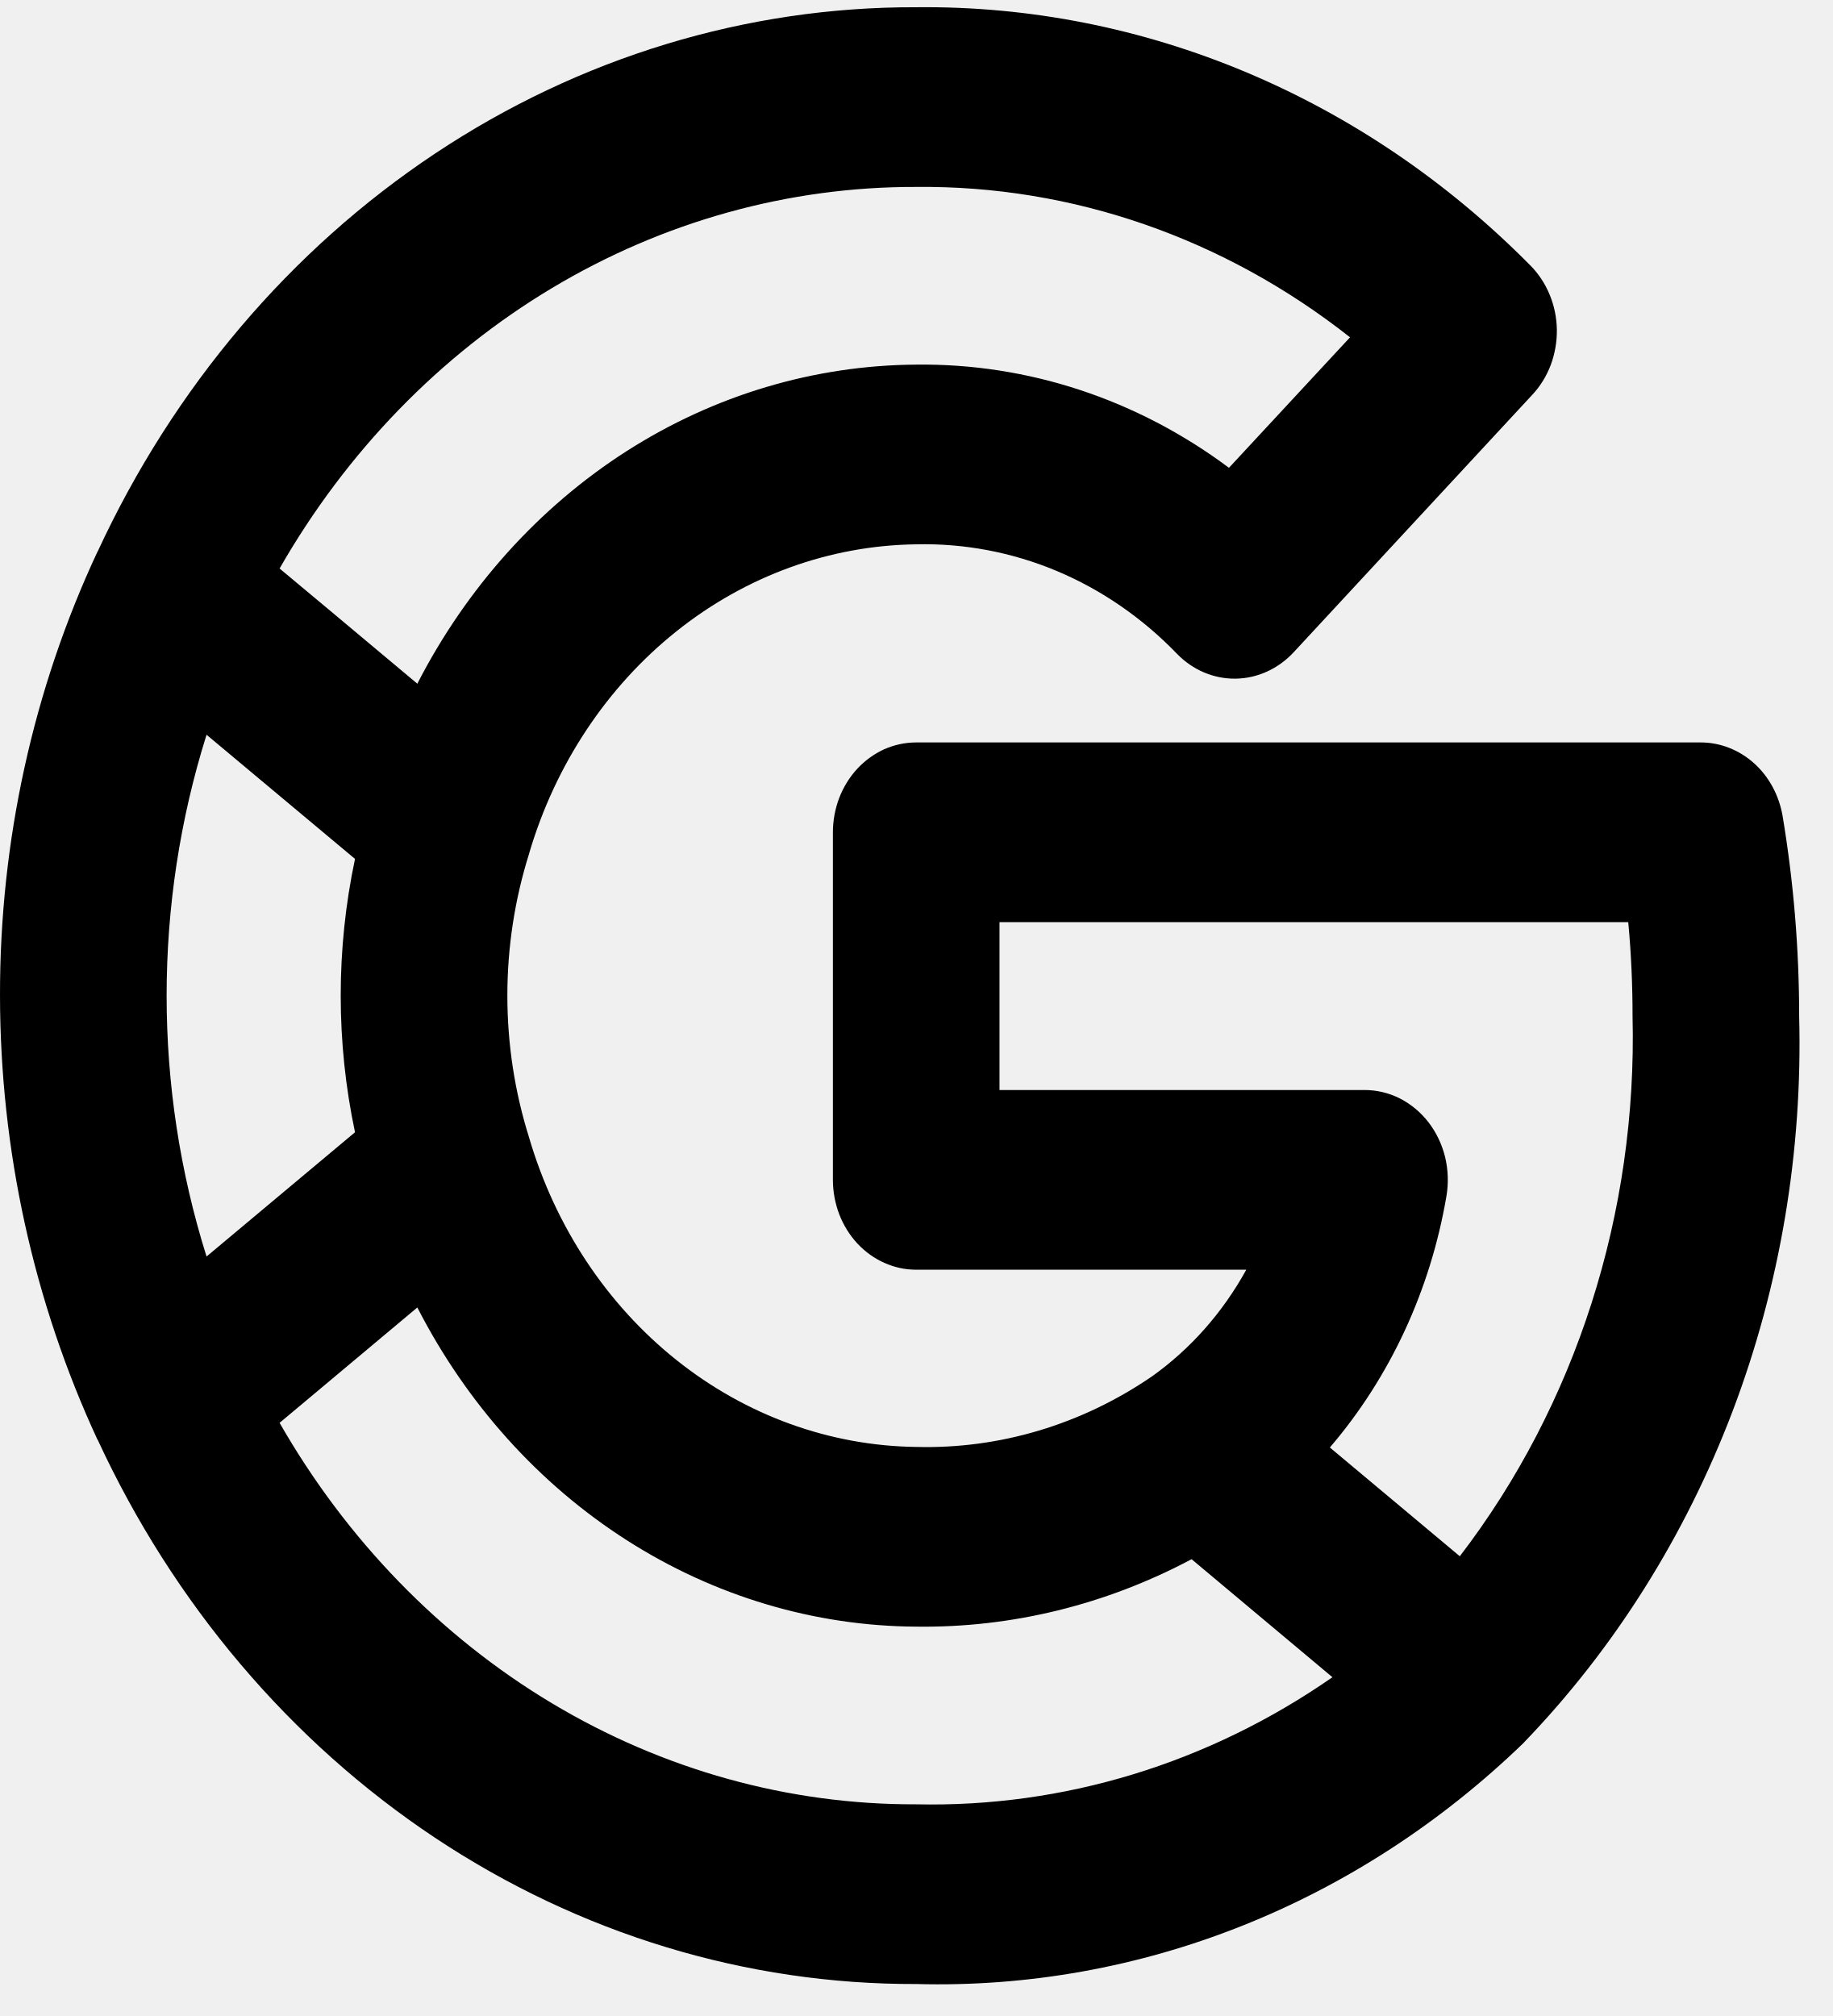
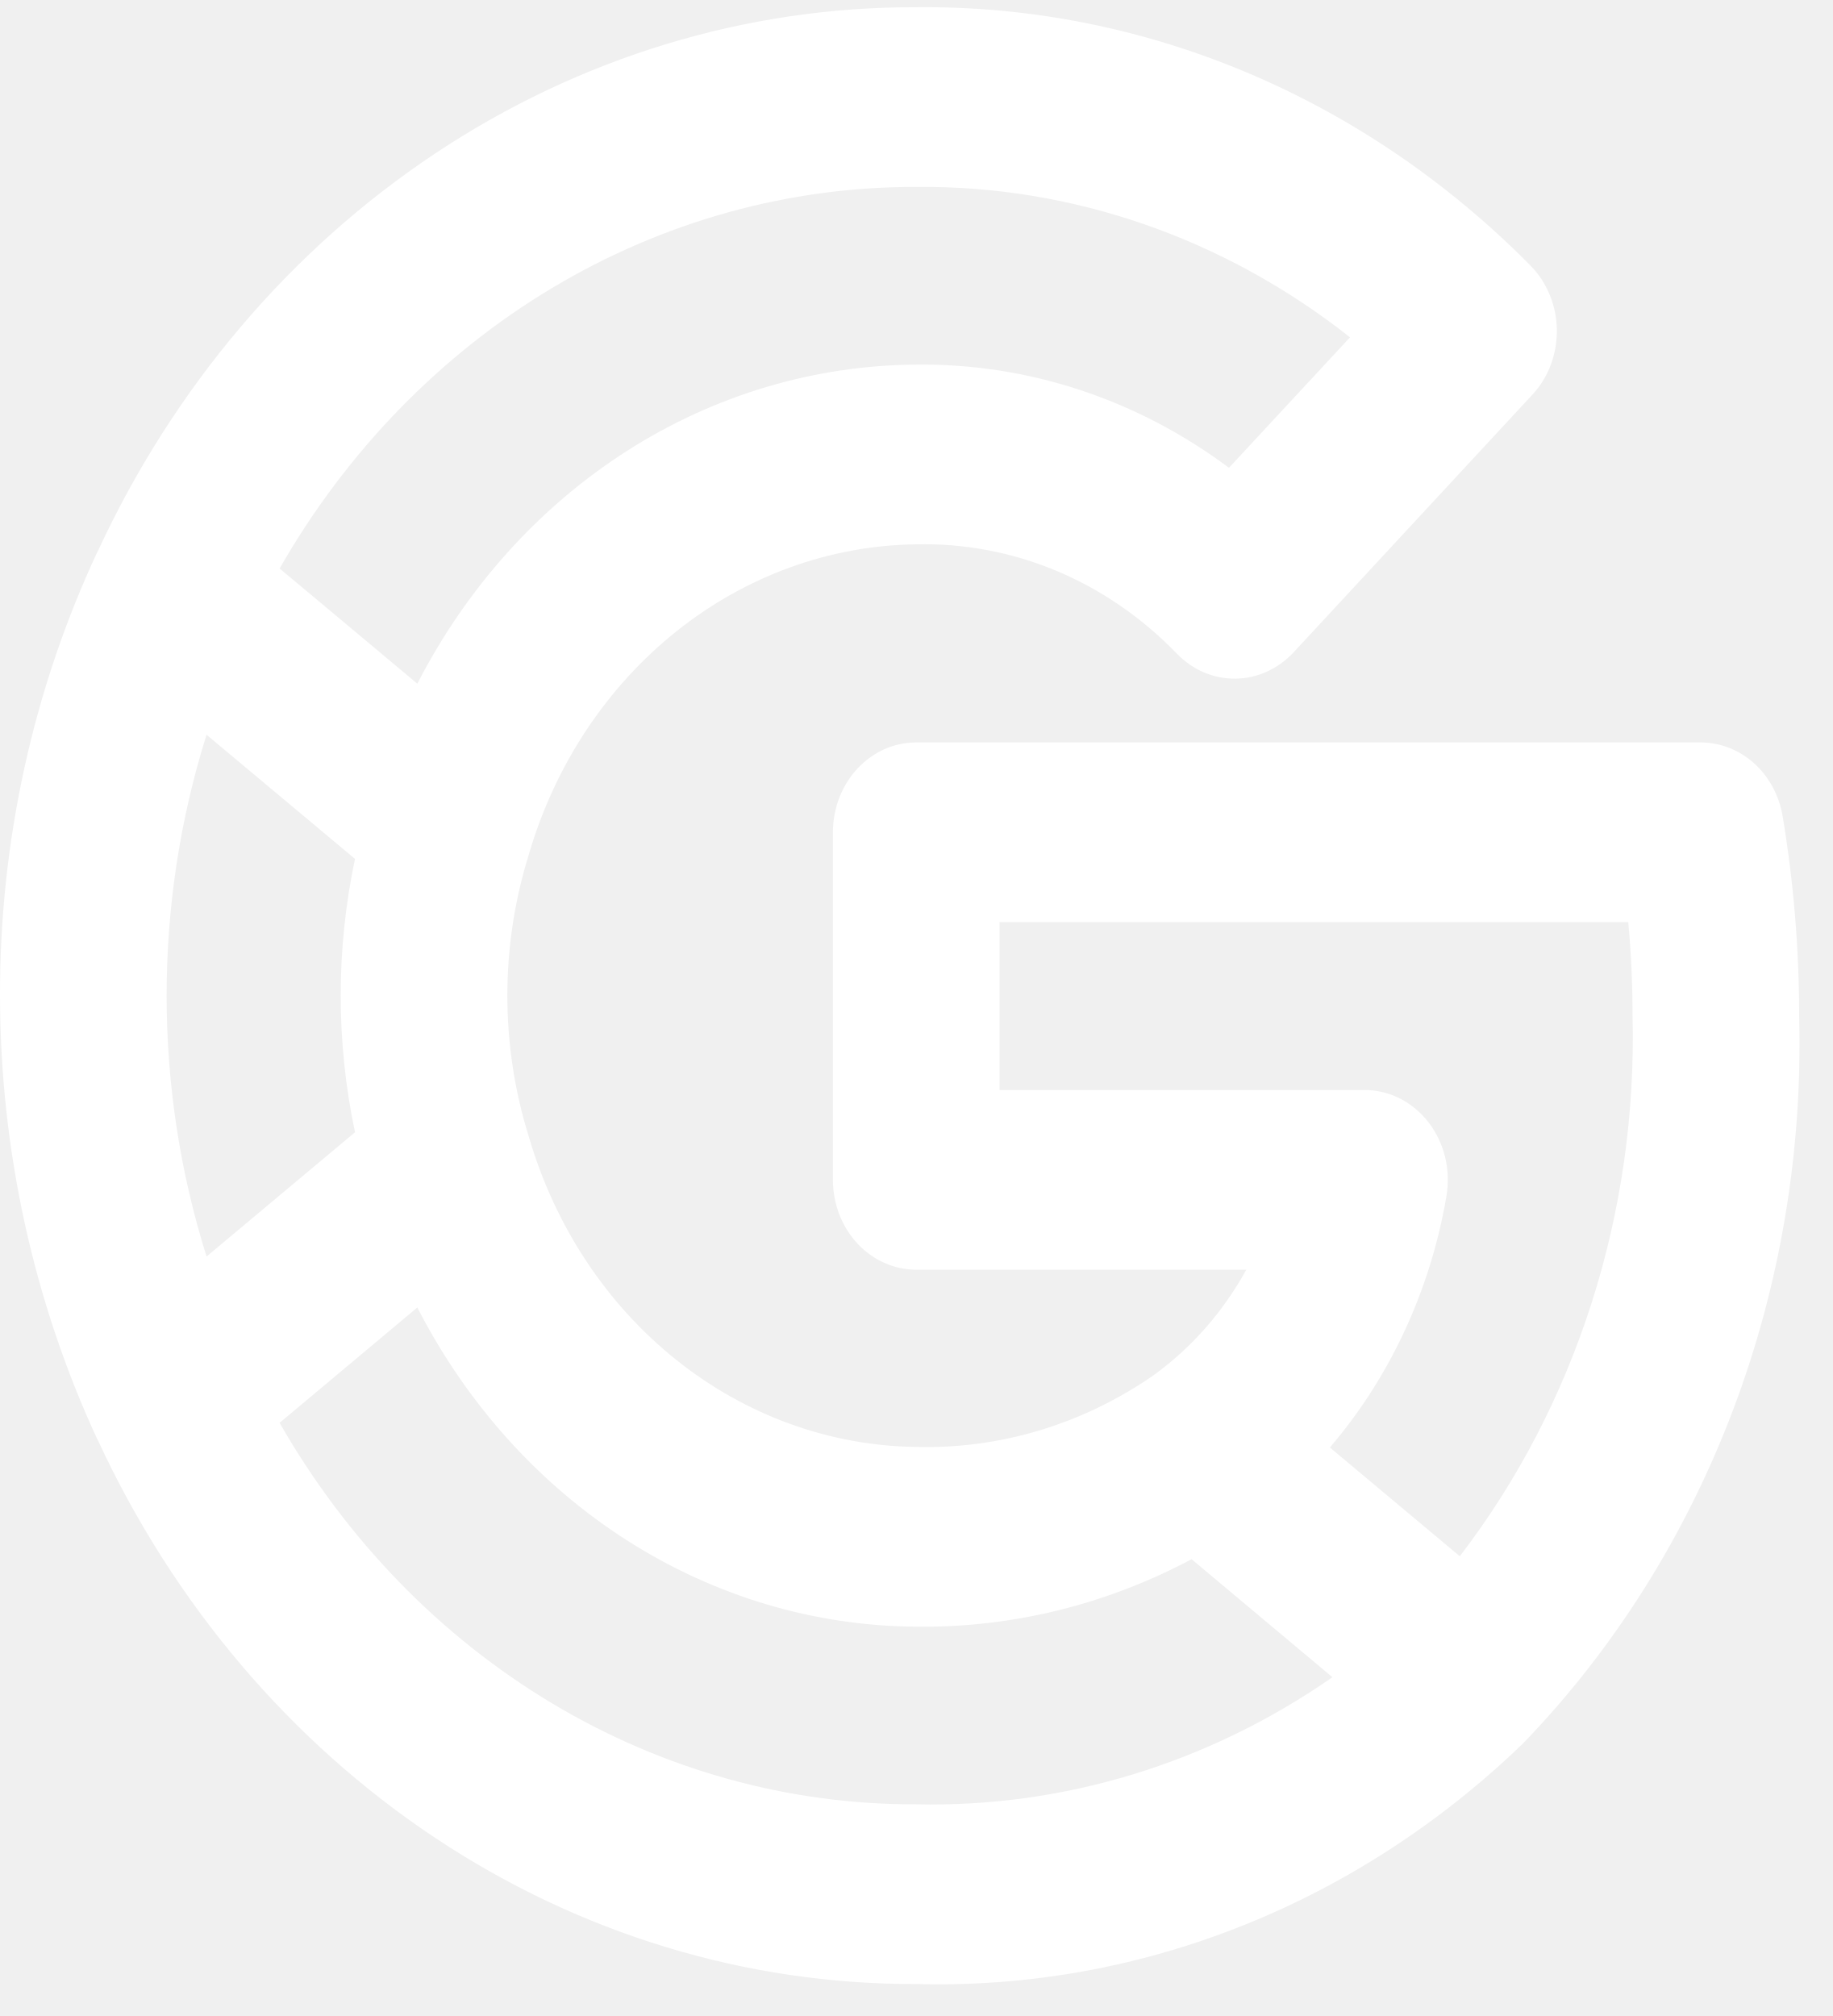
<svg xmlns="http://www.w3.org/2000/svg" width="20" height="22" viewBox="0 0 20 22" fill="none">
-   <path d="M19.453 8.908C19.415 8.682 19.305 8.477 19.142 8.33C18.978 8.183 18.772 8.102 18.559 8.102H9.998C9.879 8.102 9.761 8.127 9.65 8.176C9.54 8.226 9.44 8.298 9.355 8.389C9.271 8.48 9.204 8.588 9.158 8.707C9.113 8.826 9.089 8.954 9.089 9.082V12.875C9.089 13.004 9.113 13.132 9.158 13.251C9.204 13.37 9.271 13.478 9.355 13.569C9.44 13.66 9.54 13.732 9.65 13.781C9.761 13.831 9.879 13.856 9.998 13.856H13.6C13.343 14.323 12.991 14.721 12.571 15.02C11.803 15.546 10.908 15.814 9.998 15.79C9.055 15.778 8.14 15.447 7.381 14.841C6.623 14.236 6.061 13.389 5.775 12.419L5.775 12.418C5.457 11.411 5.457 10.319 5.775 9.312L5.775 9.31C6.061 8.341 6.624 7.494 7.382 6.889C8.14 6.284 9.055 5.952 9.998 5.94C10.522 5.928 11.043 6.026 11.532 6.231C12.02 6.436 12.466 6.743 12.844 7.135C13.016 7.312 13.245 7.409 13.483 7.406C13.72 7.403 13.947 7.3 14.116 7.119L16.722 4.307C16.809 4.214 16.877 4.103 16.923 3.981C16.968 3.859 16.991 3.728 16.989 3.596C16.987 3.465 16.96 3.335 16.91 3.215C16.86 3.094 16.789 2.986 16.699 2.896C14.885 1.061 12.485 0.052 9.998 0.079C8.144 0.073 6.325 0.626 4.747 1.676C3.168 2.726 1.893 4.23 1.065 6.02L1.063 6.022C0.361 7.524 -0.003 9.183 1.93035e-05 10.865C0.002 12.547 0.366 14.205 1.063 15.709L1.065 15.71C1.893 17.5 3.168 19.005 4.747 20.055C6.325 21.104 8.144 21.657 9.998 21.651C12.439 21.718 14.811 20.776 16.629 19.017L16.629 19.016L16.63 19.015L16.63 19.015L16.63 19.015C17.615 17.993 18.391 16.759 18.909 15.394C19.426 14.029 19.672 12.562 19.633 11.088C19.633 10.357 19.573 9.628 19.453 8.908ZM9.998 2.04C11.699 2.022 13.359 2.598 14.732 3.681L13.411 5.105C12.409 4.357 11.217 3.964 9.998 3.979C8.886 3.986 7.795 4.311 6.838 4.923C5.882 5.535 5.093 6.411 4.554 7.461L3.583 6.648L3.051 6.204C3.782 4.927 4.805 3.874 6.021 3.145C7.238 2.416 8.607 2.036 9.998 2.04ZM2.254 13.712C1.673 11.866 1.673 9.865 2.254 8.018L3.874 9.373C3.666 10.355 3.666 11.374 3.874 12.356L2.254 13.712ZM9.998 19.69C8.607 19.695 7.238 19.315 6.021 18.586C4.805 17.857 3.782 16.804 3.051 15.527L3.395 15.239L4.554 14.268C5.093 15.319 5.881 16.195 6.838 16.807C7.795 17.419 8.886 17.745 9.998 17.751C11.04 17.765 12.069 17.512 13.003 17.015L14.54 18.303C13.188 19.243 11.607 19.726 9.998 19.69ZM15.93 16.983L15.764 16.844L14.512 15.796C15.168 15.03 15.609 14.08 15.784 13.054C15.808 12.913 15.803 12.767 15.77 12.628C15.736 12.489 15.674 12.359 15.589 12.248C15.504 12.138 15.397 12.049 15.276 11.987C15.155 11.926 15.023 11.895 14.89 11.895H10.907V10.063H17.768C17.8 10.402 17.815 10.745 17.815 11.088C17.868 13.235 17.198 15.329 15.93 16.983H15.93Z" fill="black" />
+   <path d="M19.453 8.908C19.415 8.682 19.305 8.477 19.142 8.33C18.978 8.183 18.772 8.102 18.559 8.102H9.998C9.879 8.102 9.761 8.127 9.65 8.176C9.54 8.226 9.44 8.298 9.355 8.389C9.271 8.48 9.204 8.588 9.158 8.707C9.113 8.826 9.089 8.954 9.089 9.082V12.875C9.089 13.004 9.113 13.132 9.158 13.251C9.204 13.37 9.271 13.478 9.355 13.569C9.44 13.66 9.54 13.732 9.65 13.781C9.761 13.831 9.879 13.856 9.998 13.856H13.6C13.343 14.323 12.991 14.721 12.571 15.02C11.803 15.546 10.908 15.814 9.998 15.79C9.055 15.778 8.14 15.447 7.381 14.841C6.623 14.236 6.061 13.389 5.775 12.419L5.775 12.418C5.457 11.411 5.457 10.319 5.775 9.312L5.775 9.31C6.061 8.341 6.624 7.494 7.382 6.889C8.14 6.284 9.055 5.952 9.998 5.94C10.522 5.928 11.043 6.026 11.532 6.231C12.02 6.436 12.466 6.743 12.844 7.135C13.016 7.312 13.245 7.409 13.483 7.406C13.72 7.403 13.947 7.3 14.116 7.119L16.722 4.307C16.809 4.214 16.877 4.103 16.923 3.981C16.968 3.859 16.991 3.728 16.989 3.596C16.987 3.465 16.96 3.335 16.91 3.215C16.86 3.094 16.789 2.986 16.699 2.896C14.885 1.061 12.485 0.052 9.998 0.079C8.144 0.073 6.325 0.626 4.747 1.676C3.168 2.726 1.893 4.23 1.065 6.02L1.063 6.022C0.361 7.524 -0.003 9.183 1.93035e-05 10.865C0.002 12.547 0.366 14.205 1.063 15.709L1.065 15.71C1.893 17.5 3.168 19.005 4.747 20.055C6.325 21.104 8.144 21.657 9.998 21.651C12.439 21.718 14.811 20.776 16.629 19.017L16.629 19.016L16.63 19.015L16.63 19.015L16.63 19.015C17.615 17.993 18.391 16.759 18.909 15.394C19.426 14.029 19.672 12.562 19.633 11.088C19.633 10.357 19.573 9.628 19.453 8.908ZM9.998 2.04C11.699 2.022 13.359 2.598 14.732 3.681L13.411 5.105C12.409 4.357 11.217 3.964 9.998 3.979C8.886 3.986 7.795 4.311 6.838 4.923C5.882 5.535 5.093 6.411 4.554 7.461L3.583 6.648L3.051 6.204C3.782 4.927 4.805 3.874 6.021 3.145C7.238 2.416 8.607 2.036 9.998 2.04ZM2.254 13.712C1.673 11.866 1.673 9.865 2.254 8.018L3.874 9.373C3.666 10.355 3.666 11.374 3.874 12.356L2.254 13.712ZM9.998 19.69C8.607 19.695 7.238 19.315 6.021 18.586C4.805 17.857 3.782 16.804 3.051 15.527L3.395 15.239L4.554 14.268C5.093 15.319 5.881 16.195 6.838 16.807C7.795 17.419 8.886 17.745 9.998 17.751C11.04 17.765 12.069 17.512 13.003 17.015L14.54 18.303C13.188 19.243 11.607 19.726 9.998 19.69ZM15.93 16.983L15.764 16.844L14.512 15.796C15.168 15.03 15.609 14.08 15.784 13.054C15.808 12.913 15.803 12.767 15.77 12.628C15.736 12.489 15.674 12.359 15.589 12.248C15.504 12.138 15.397 12.049 15.276 11.987C15.155 11.926 15.023 11.895 14.89 11.895H10.907V10.063H17.768C17.8 10.402 17.815 10.745 17.815 11.088C17.868 13.235 17.198 15.329 15.93 16.983H15.93Z" fill="white" />
</svg>
